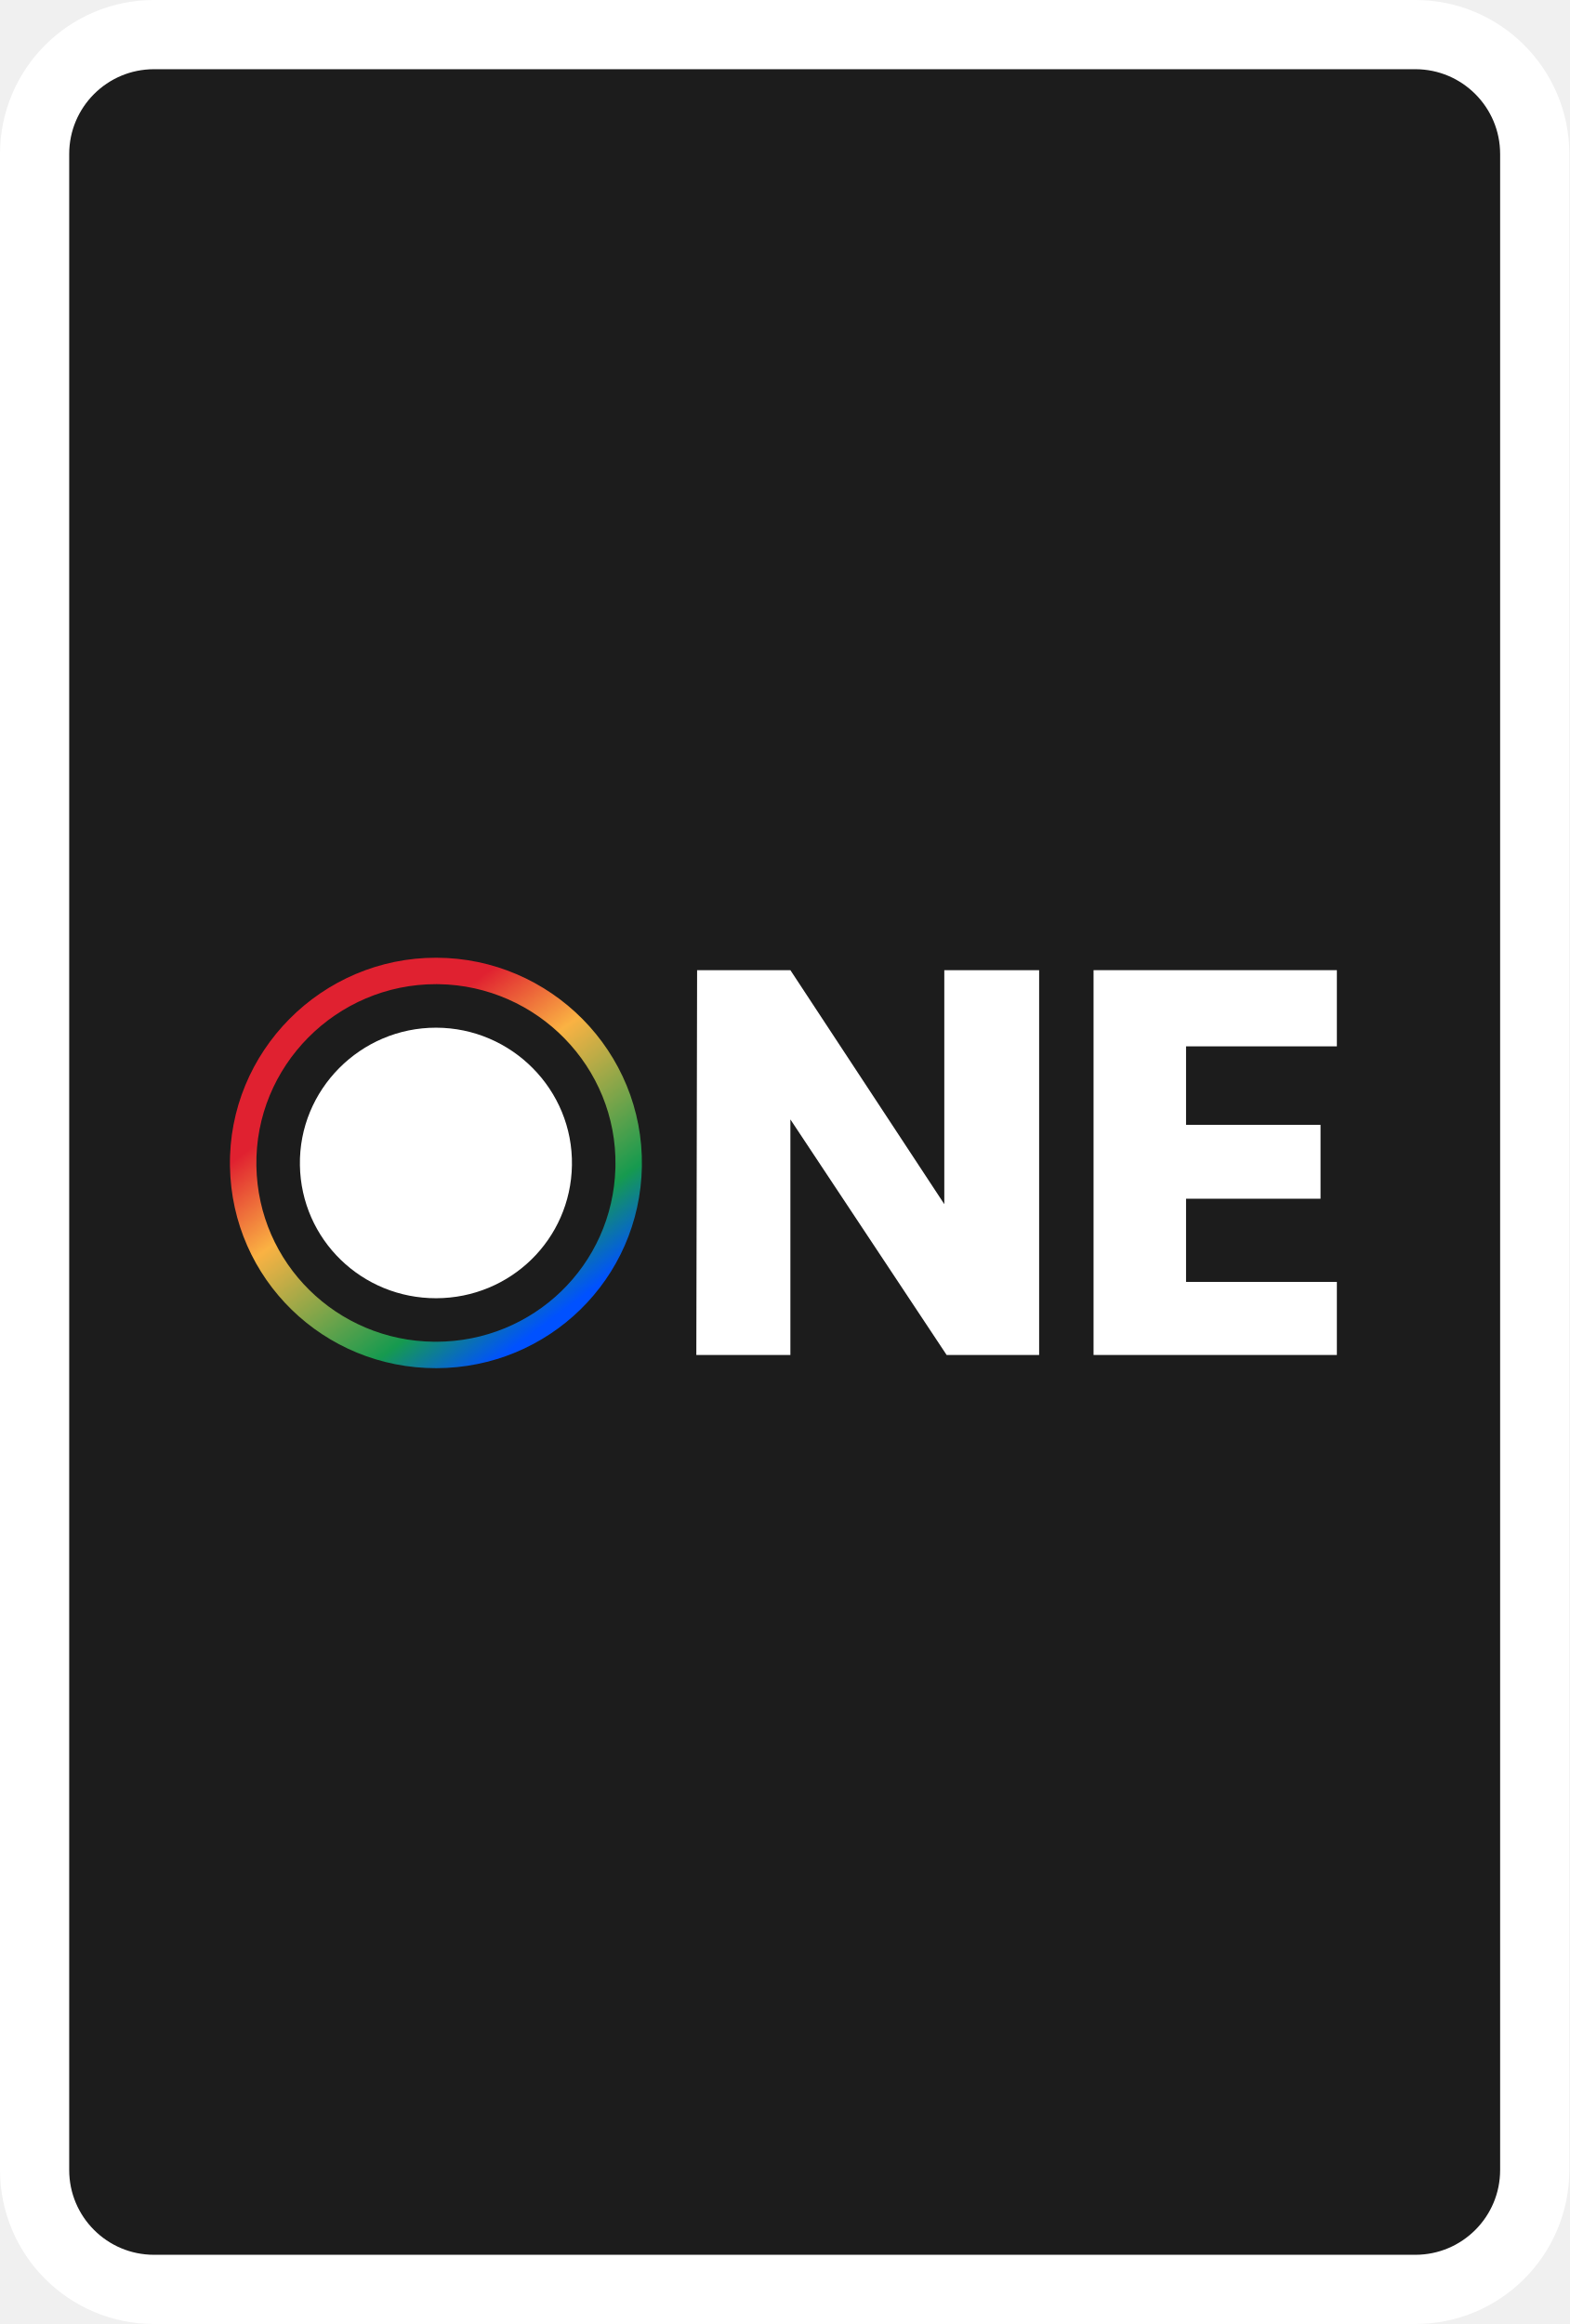
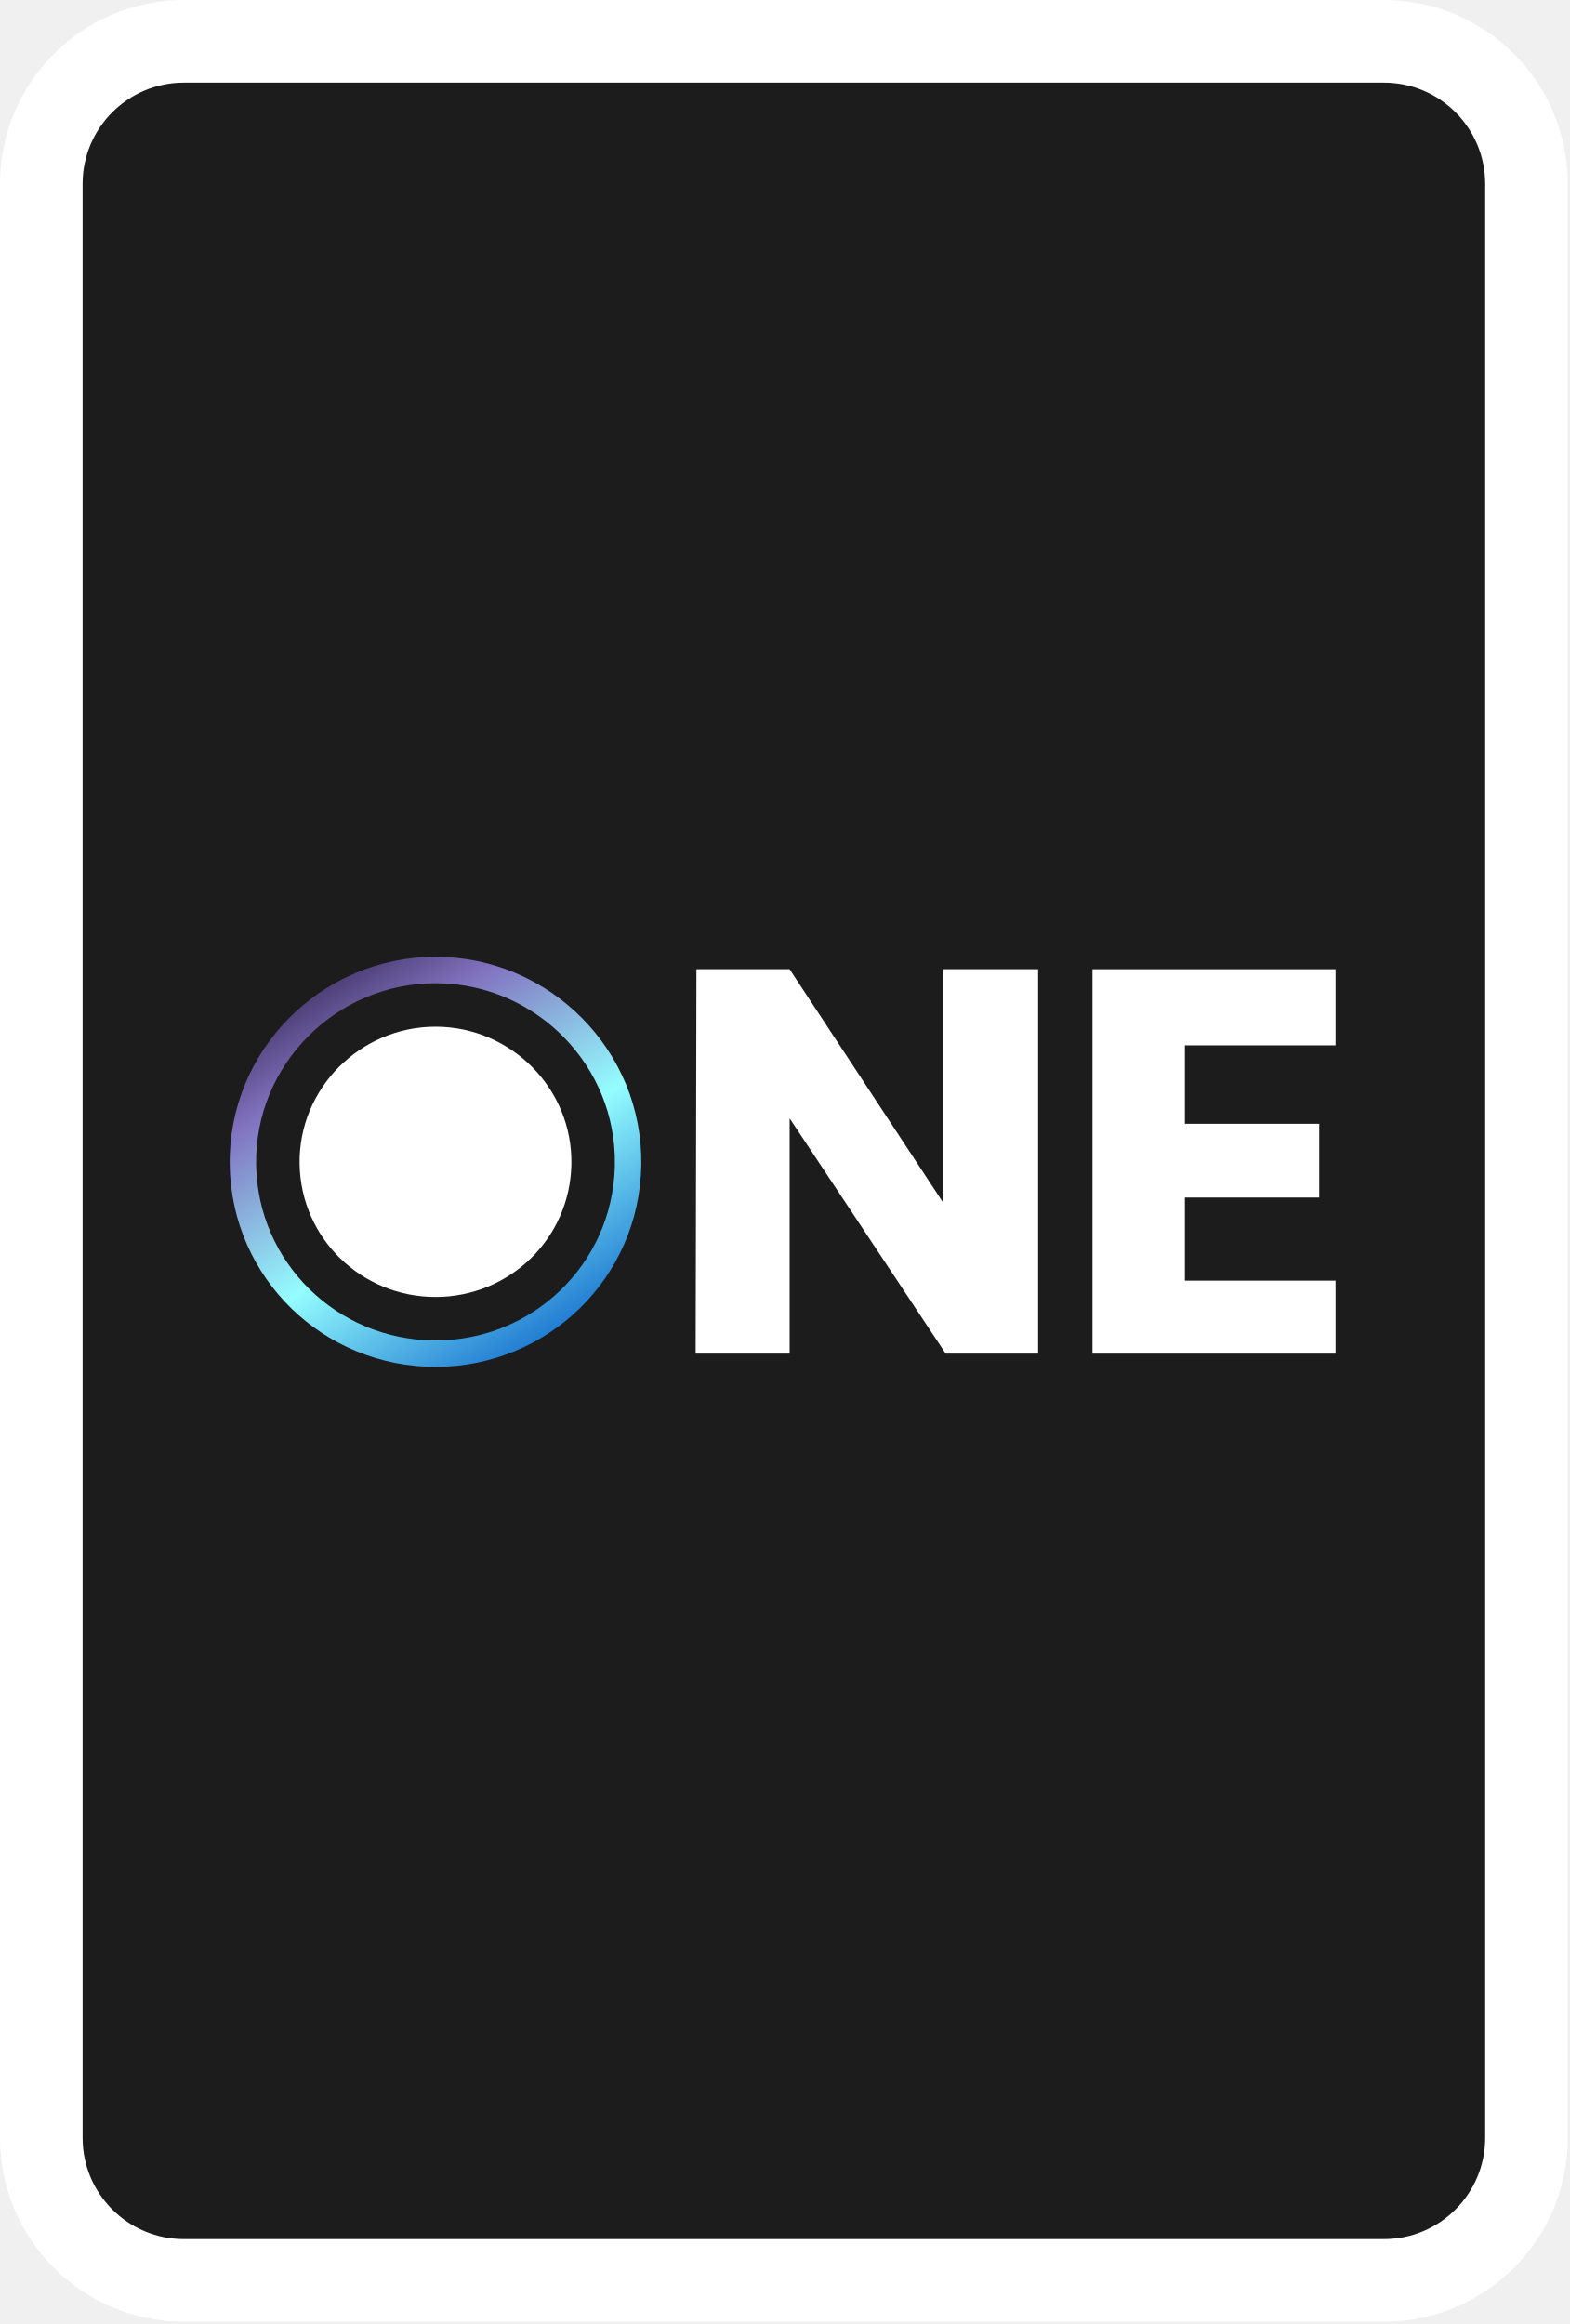
- <svg xmlns="http://www.w3.org/2000/svg" width="703" height="1041" viewBox="0 0 703 1041" fill="none">
-   <rect x="15.5" y="15.5" width="672" height="1010" rx="53.5" fill="#1C1C1C" stroke="white" stroke-width="31" />
-   <path d="M195.451 429C246.565 429.097 288.418 471.083 287.539 522.504C286.676 573.011 245.653 612.762 195.451 612.857C145.147 612.952 103.878 573.114 103.014 522.504C102.133 470.982 144.236 428.903 195.451 429ZM195.429 440.839C150.759 440.755 114.085 477.486 114.851 522.302C115.598 566.018 150.952 600.557 194.401 601.013L195.429 601.018C238.919 600.935 274.392 566.816 275.678 523.331L275.702 522.302C276.461 477.92 240.582 441.497 196.472 440.848L195.429 440.839Z" fill="url(#paint0_linear_27_142)" />
-   <path d="M134.349 521.969C133.769 488.064 161.552 460.276 195.393 460.34C229.171 460.404 256.787 488.128 256.207 521.969C255.638 555.238 228.6 581.457 195.393 581.52C162.122 581.583 134.919 555.302 134.349 521.969Z" fill="white" />
-   <path d="M354.063 606.94H311.928L312.277 434.571H354.063L423.01 539.385V434.571H465.493V606.94H424.055L354.063 501.429V606.94Z" fill="white" />
-   <path d="M489.868 606.94V434.571H598.861V468.697H531.306V503.867H591.548V536.948H531.306V574.207H598.861V606.94H489.868Z" fill="white" />
+ <svg xmlns="http://www.w3.org/2000/svg" width="589" height="872" viewBox="0 0 589 872" fill="none">
+   <rect x="15.5" y="15.5" width="557.297" height="840.148" rx="53.5" fill="#1C1C1C" stroke="white" stroke-width="31" />
+   <path d="M163.561 359.004C206.335 359.085 241.359 394.22 240.624 437.251C239.902 479.517 205.572 512.782 163.561 512.862C121.464 512.942 86.929 479.603 86.206 437.251C85.469 394.135 120.702 358.922 163.561 359.004ZM163.542 368.911C126.161 368.84 95.471 399.579 96.112 437.082C96.737 473.665 126.322 502.569 162.682 502.95L163.542 502.954C199.937 502.885 229.622 474.333 230.698 437.943L230.718 437.082C231.353 399.941 201.328 369.462 164.415 368.918L163.542 368.911Z" fill="url(#paint0_linear_27_142)" />
+   <path d="M112.428 436.803C111.942 408.43 135.193 385.176 163.512 385.23C191.779 385.283 214.888 408.483 214.404 436.803C213.928 464.644 191.301 486.585 163.512 486.638C135.669 486.69 112.905 464.698 112.428 436.803Z" fill="white" />
+   <path d="M296.293 507.91H261.033L261.325 363.666H296.293L353.991 451.378V363.666H389.542V507.91H354.865L296.293 419.615V507.91Z" fill="white" />
+   <path d="M409.94 507.91V363.666H501.149V392.223H444.617V421.655H495.03V449.338H444.617V480.518H501.149V507.91H409.94Z" fill="white" />
  <defs>
-     <linearGradient id="paint0_linear_27_142" x1="143.045" y1="449.197" x2="248.207" y2="590.225" gradientUnits="userSpaceOnUse">
-       <stop offset="0.192" stop-color="#E02130" />
-       <stop offset="0.423" stop-color="#FAB243" />
-       <stop offset="0.817" stop-color="#169A4F" />
-       <stop offset="1" stop-color="#0051FF" />
+     <linearGradient id="paint0_linear_27_142" x1="117.666" y1="359.003" x2="212.08" y2="504.996" gradientUnits="userSpaceOnUse">
+       <stop stop-color="#382959" />
+       <stop offset="0.226" stop-color="#8273C0" />
+       <stop offset="0.592" stop-color="#94FDFF" />
+       <stop offset="1" stop-color="#156FCD" />
    </linearGradient>
  </defs>
</svg>
